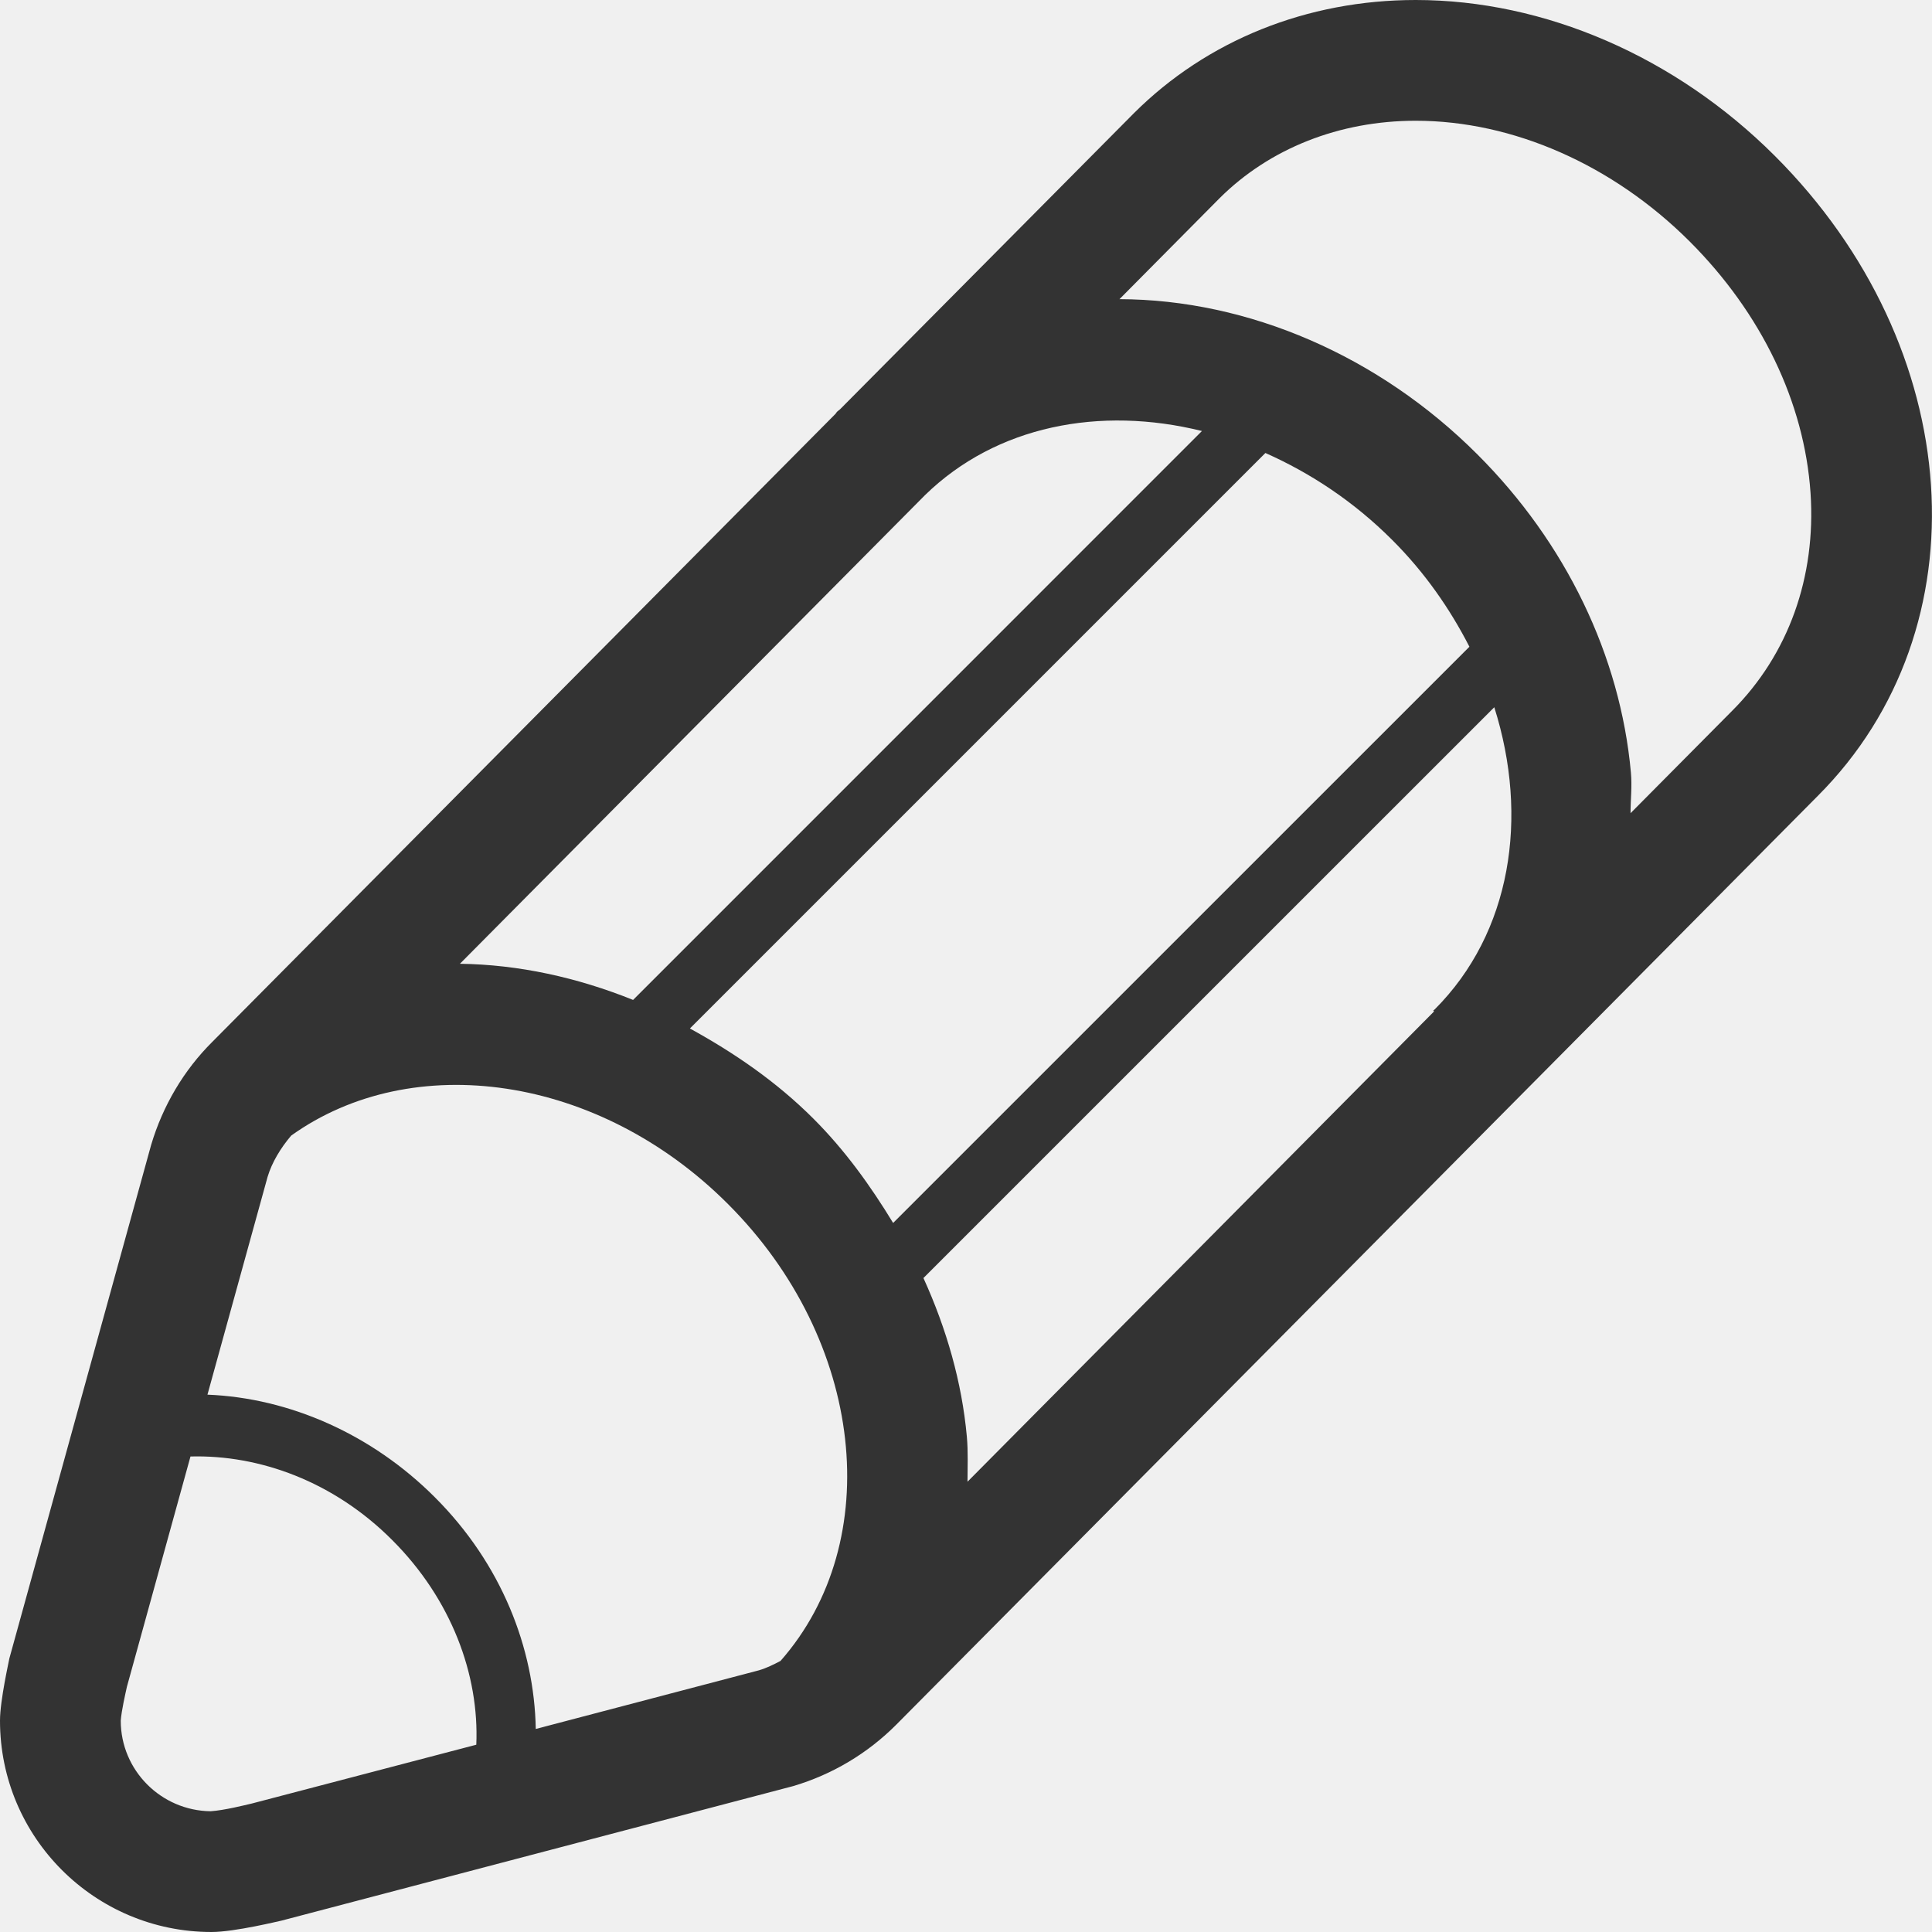
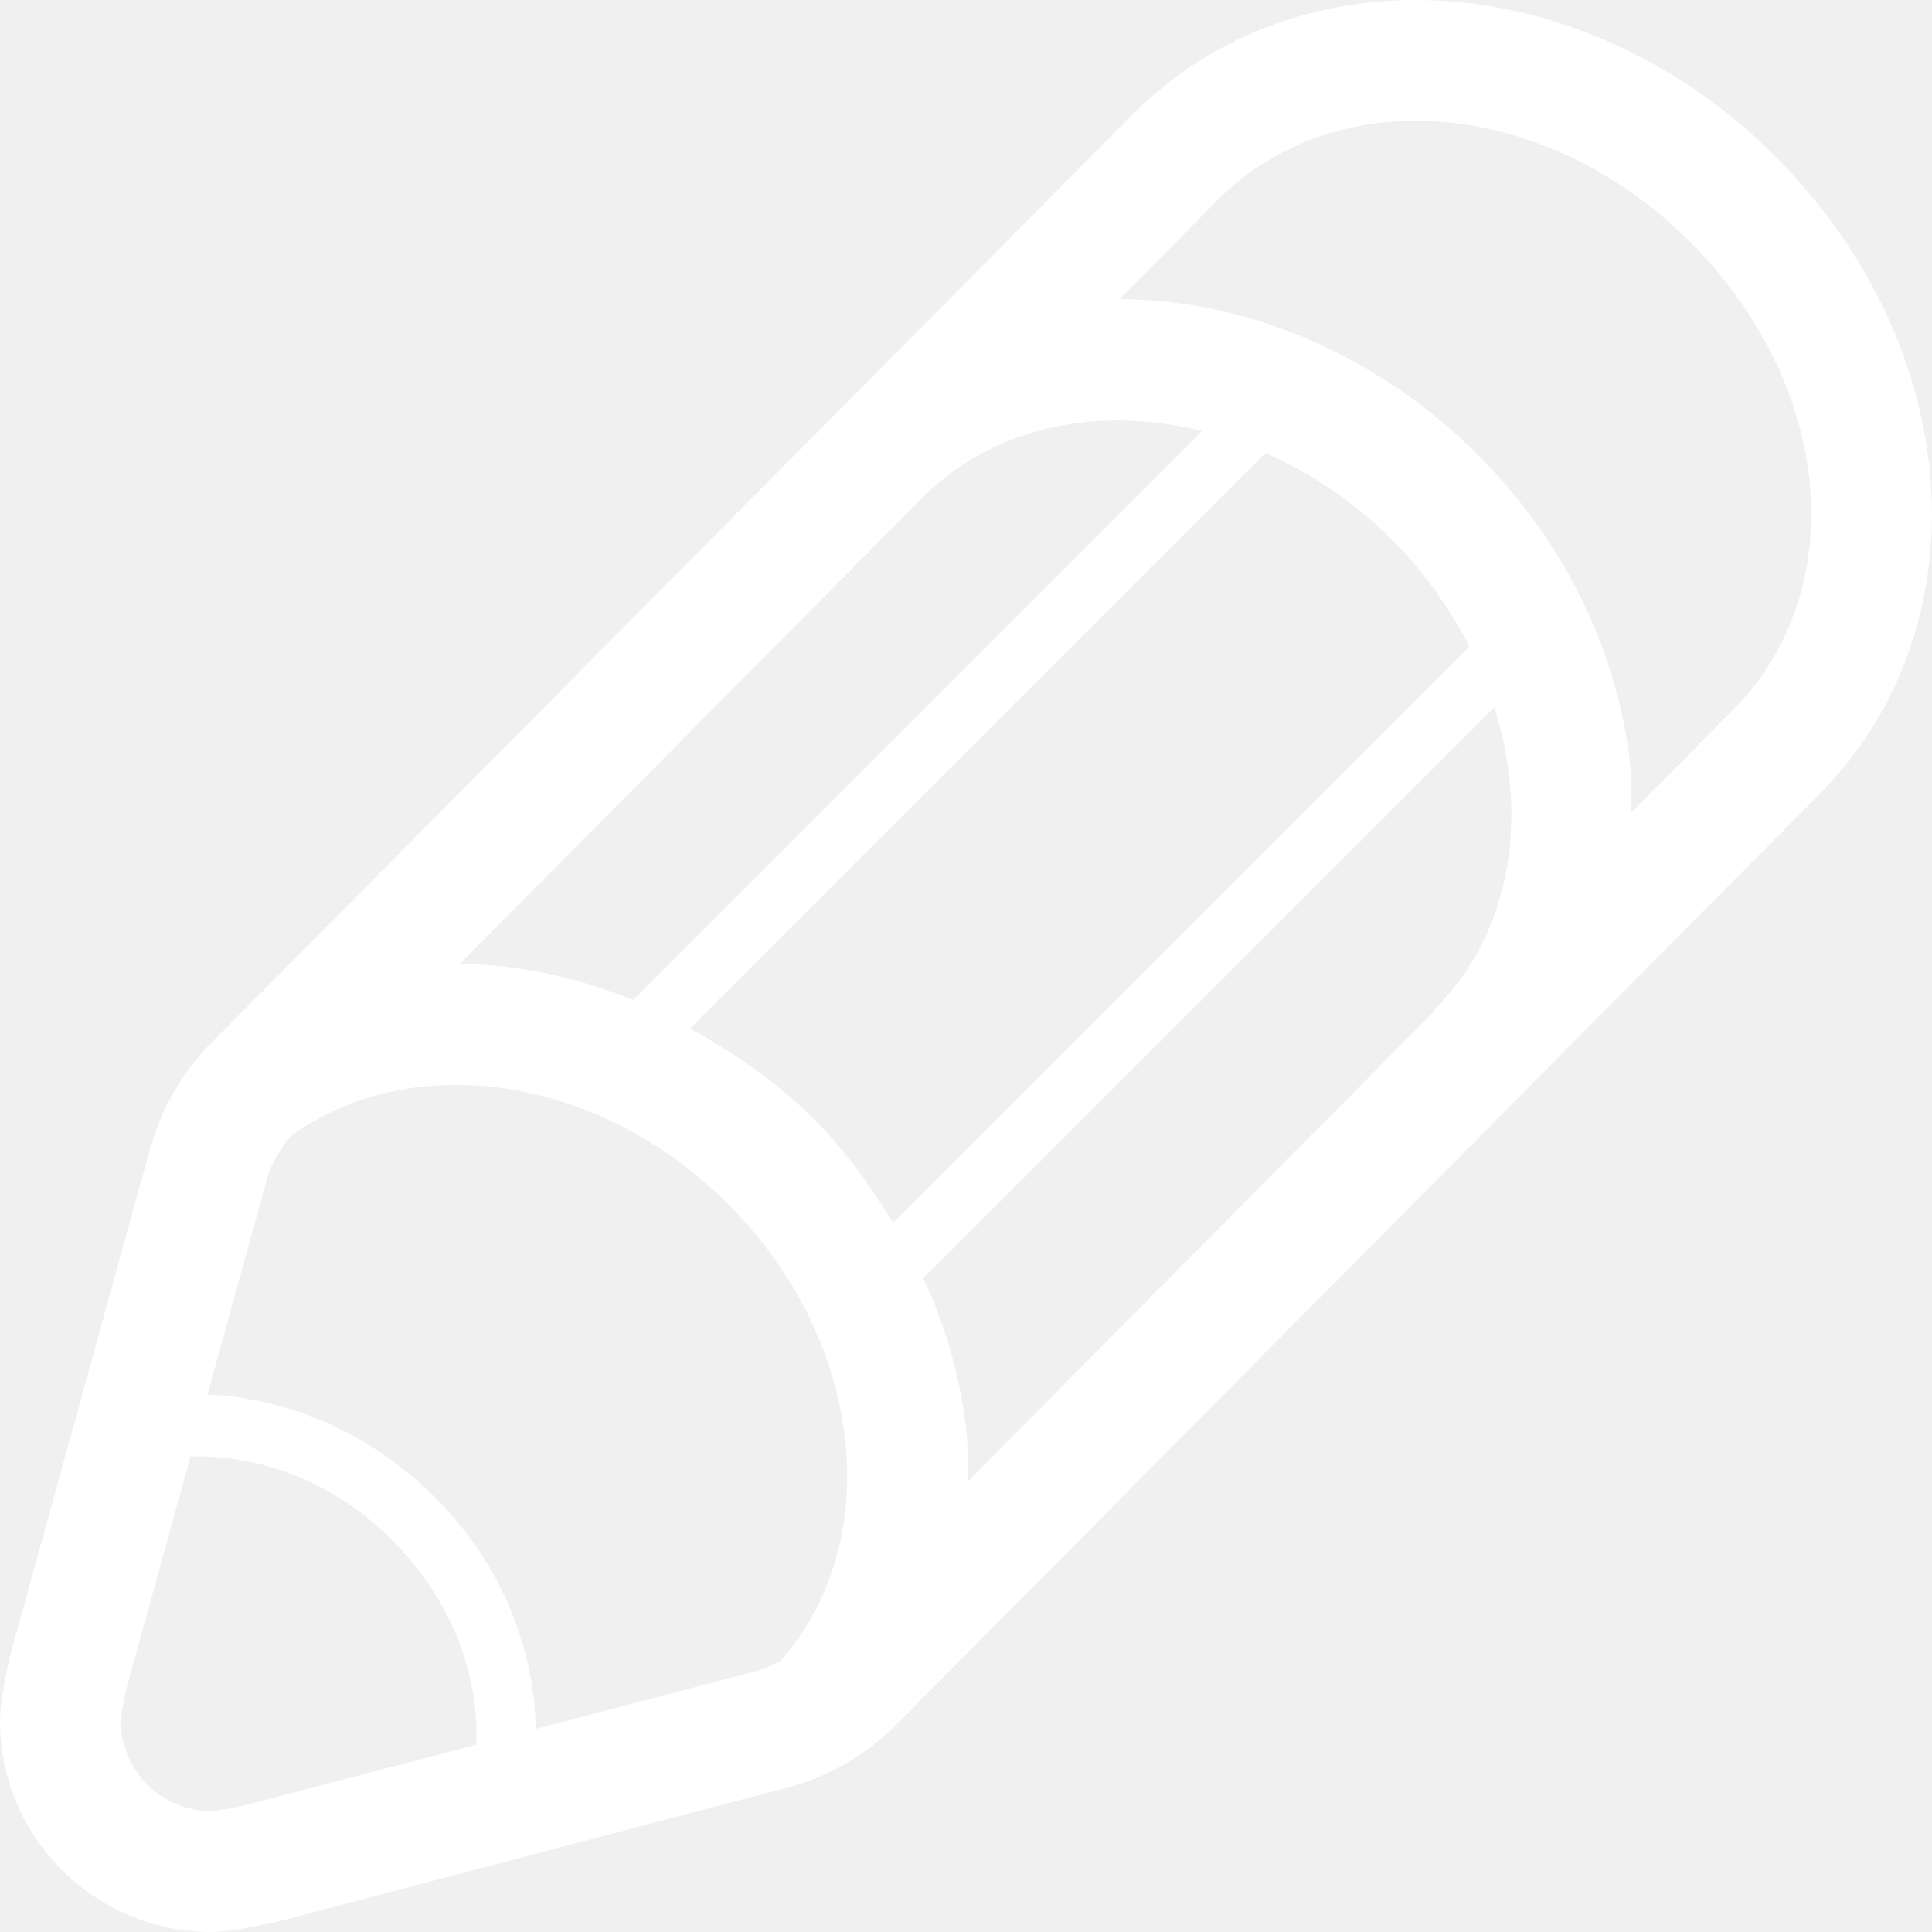
<svg xmlns="http://www.w3.org/2000/svg" version="1.1" id="Layer_1" x="0px" y="0px" width="32px" height="32px" viewBox="0 0 32 32" enable-background="new 0 0 32 32" xml:space="preserve">
-   <path id="pen" fill="#333333" d="M29.395,2.58C27.75,0.937,25.584,0,23.449,0c-1.801,0-3.459,0.668-4.67,1.877l-4.867,4.904  c-0.015,0.014-0.032,0.023-0.047,0.038c-0.008,0.008-0.013,0.019-0.021,0.026l0.002,0.002L3.517,17.256  c-0.476,0.473-0.821,1.062-1.013,1.705l-2.349,8.508C0.153,27.492,0,28.16,0,28.5C0,30.432,1.569,32,3.504,32  c0.385,0,1.13-0.184,1.157-0.188l8.478-2.229c0.644-0.191,1.229-0.539,1.705-1.016l15.263-15.383  C32.883,10.406,32.57,5.75,29.395,2.58z M16.014,23.795c-0.082-0.902-0.337-1.787-0.719-2.627l9.455-9.454  c0.578,1.826,0.281,3.736-0.986,5.004c-0.008,0.008-0.018,0.013-0.025,0.021l0.014,0.013l-7.728,7.79  C16.025,24.293,16.037,24.049,16.014,23.795z M14.793,20.256c-0.373-0.613-0.797-1.205-1.322-1.729  c-0.611-0.611-1.312-1.09-2.044-1.492l9.532-9.532c0.748,0.332,1.465,0.805,2.098,1.438c0.541,0.539,0.959,1.143,1.281,1.771  L14.793,20.256z M10.486,16.562c-0.926-0.373-1.896-0.586-2.868-0.599l7.703-7.762c1.179-1.15,2.896-1.481,4.587-1.062  L10.486,16.562z M4.167,29.873C4.058,29.898,3.719,29.984,3.489,30C2.667,29.99,2,29.322,2,28.5  c0.012-0.168,0.079-0.457,0.102-0.562l1.053-3.814c1.143-0.031,2.373,0.414,3.34,1.383c0.982,0.98,1.444,2.234,1.394,3.391  L4.167,29.873z M8.874,28.637c-0.024-1.342-0.57-2.738-1.672-3.838C6.16,23.756,4.796,23.154,3.436,23.1l0.996-3.607  c0.072-0.24,0.215-0.477,0.391-0.684c2.006-1.436,5.091-1.012,7.234,1.133c2.267,2.266,2.617,5.586,0.871,7.568  c-0.116,0.061-0.233,0.119-0.359,0.156L8.874,28.637z M28.691,11.772l-1.684,1.697c0-0.226,0.027-0.443,0.006-0.674  c-0.176-1.935-1.078-3.806-2.543-5.269c-1.629-1.63-3.789-2.565-5.928-2.571l1.656-1.67C21.027,2.458,22.184,2,23.449,2  c1.609,0,3.262,0.728,4.533,1.995c1.193,1.191,1.904,2.671,2.006,4.168C30.082,9.56,29.621,10.841,28.691,11.772z" />
+   <path id="pen" fill="#ffffff" d="M29.395,2.58C27.75,0.937,25.584,0,23.449,0c-1.801,0-3.459,0.668-4.67,1.877l-4.867,4.904  c-0.015,0.014-0.032,0.023-0.047,0.038c-0.008,0.008-0.013,0.019-0.021,0.026l0.002,0.002L3.517,17.256  c-0.476,0.473-0.821,1.062-1.013,1.705l-2.349,8.508C0.153,27.492,0,28.16,0,28.5C0,30.432,1.569,32,3.504,32  c0.385,0,1.13-0.184,1.157-0.188l8.478-2.229c0.644-0.191,1.229-0.539,1.705-1.016l15.263-15.383  C32.883,10.406,32.57,5.75,29.395,2.58z M16.014,23.795c-0.082-0.902-0.337-1.787-0.719-2.627l9.455-9.454  c0.578,1.826,0.281,3.736-0.986,5.004c-0.008,0.008-0.018,0.013-0.025,0.021l0.014,0.013l-7.728,7.79  C16.025,24.293,16.037,24.049,16.014,23.795z M14.793,20.256c-0.373-0.613-0.797-1.205-1.322-1.729  c-0.611-0.611-1.312-1.09-2.044-1.492l9.532-9.532c0.748,0.332,1.465,0.805,2.098,1.438c0.541,0.539,0.959,1.143,1.281,1.771  L14.793,20.256z M10.486,16.562c-0.926-0.373-1.896-0.586-2.868-0.599l7.703-7.762c1.179-1.15,2.896-1.481,4.587-1.062  L10.486,16.562z M4.167,29.873C4.058,29.898,3.719,29.984,3.489,30C2.667,29.99,2,29.322,2,28.5  c0.012-0.168,0.079-0.457,0.102-0.562l1.053-3.814c1.143-0.031,2.373,0.414,3.34,1.383c0.982,0.98,1.444,2.234,1.394,3.391  L4.167,29.873z M8.874,28.637c-0.024-1.342-0.57-2.738-1.672-3.838C6.16,23.756,4.796,23.154,3.436,23.1l0.996-3.607  c0.072-0.24,0.215-0.477,0.391-0.684c2.006-1.436,5.091-1.012,7.234,1.133c2.267,2.266,2.617,5.586,0.871,7.568  c-0.116,0.061-0.233,0.119-0.359,0.156L8.874,28.637z M28.691,11.772l-1.684,1.697c0-0.226,0.027-0.443,0.006-0.674  c-0.176-1.935-1.078-3.806-2.543-5.269c-1.629-1.63-3.789-2.565-5.928-2.571l1.656-1.67C21.027,2.458,22.184,2,23.449,2  c1.609,0,3.262,0.728,4.533,1.995c1.193,1.191,1.904,2.671,2.006,4.168C30.082,9.56,29.621,10.841,28.691,11.772z" />
</svg>
